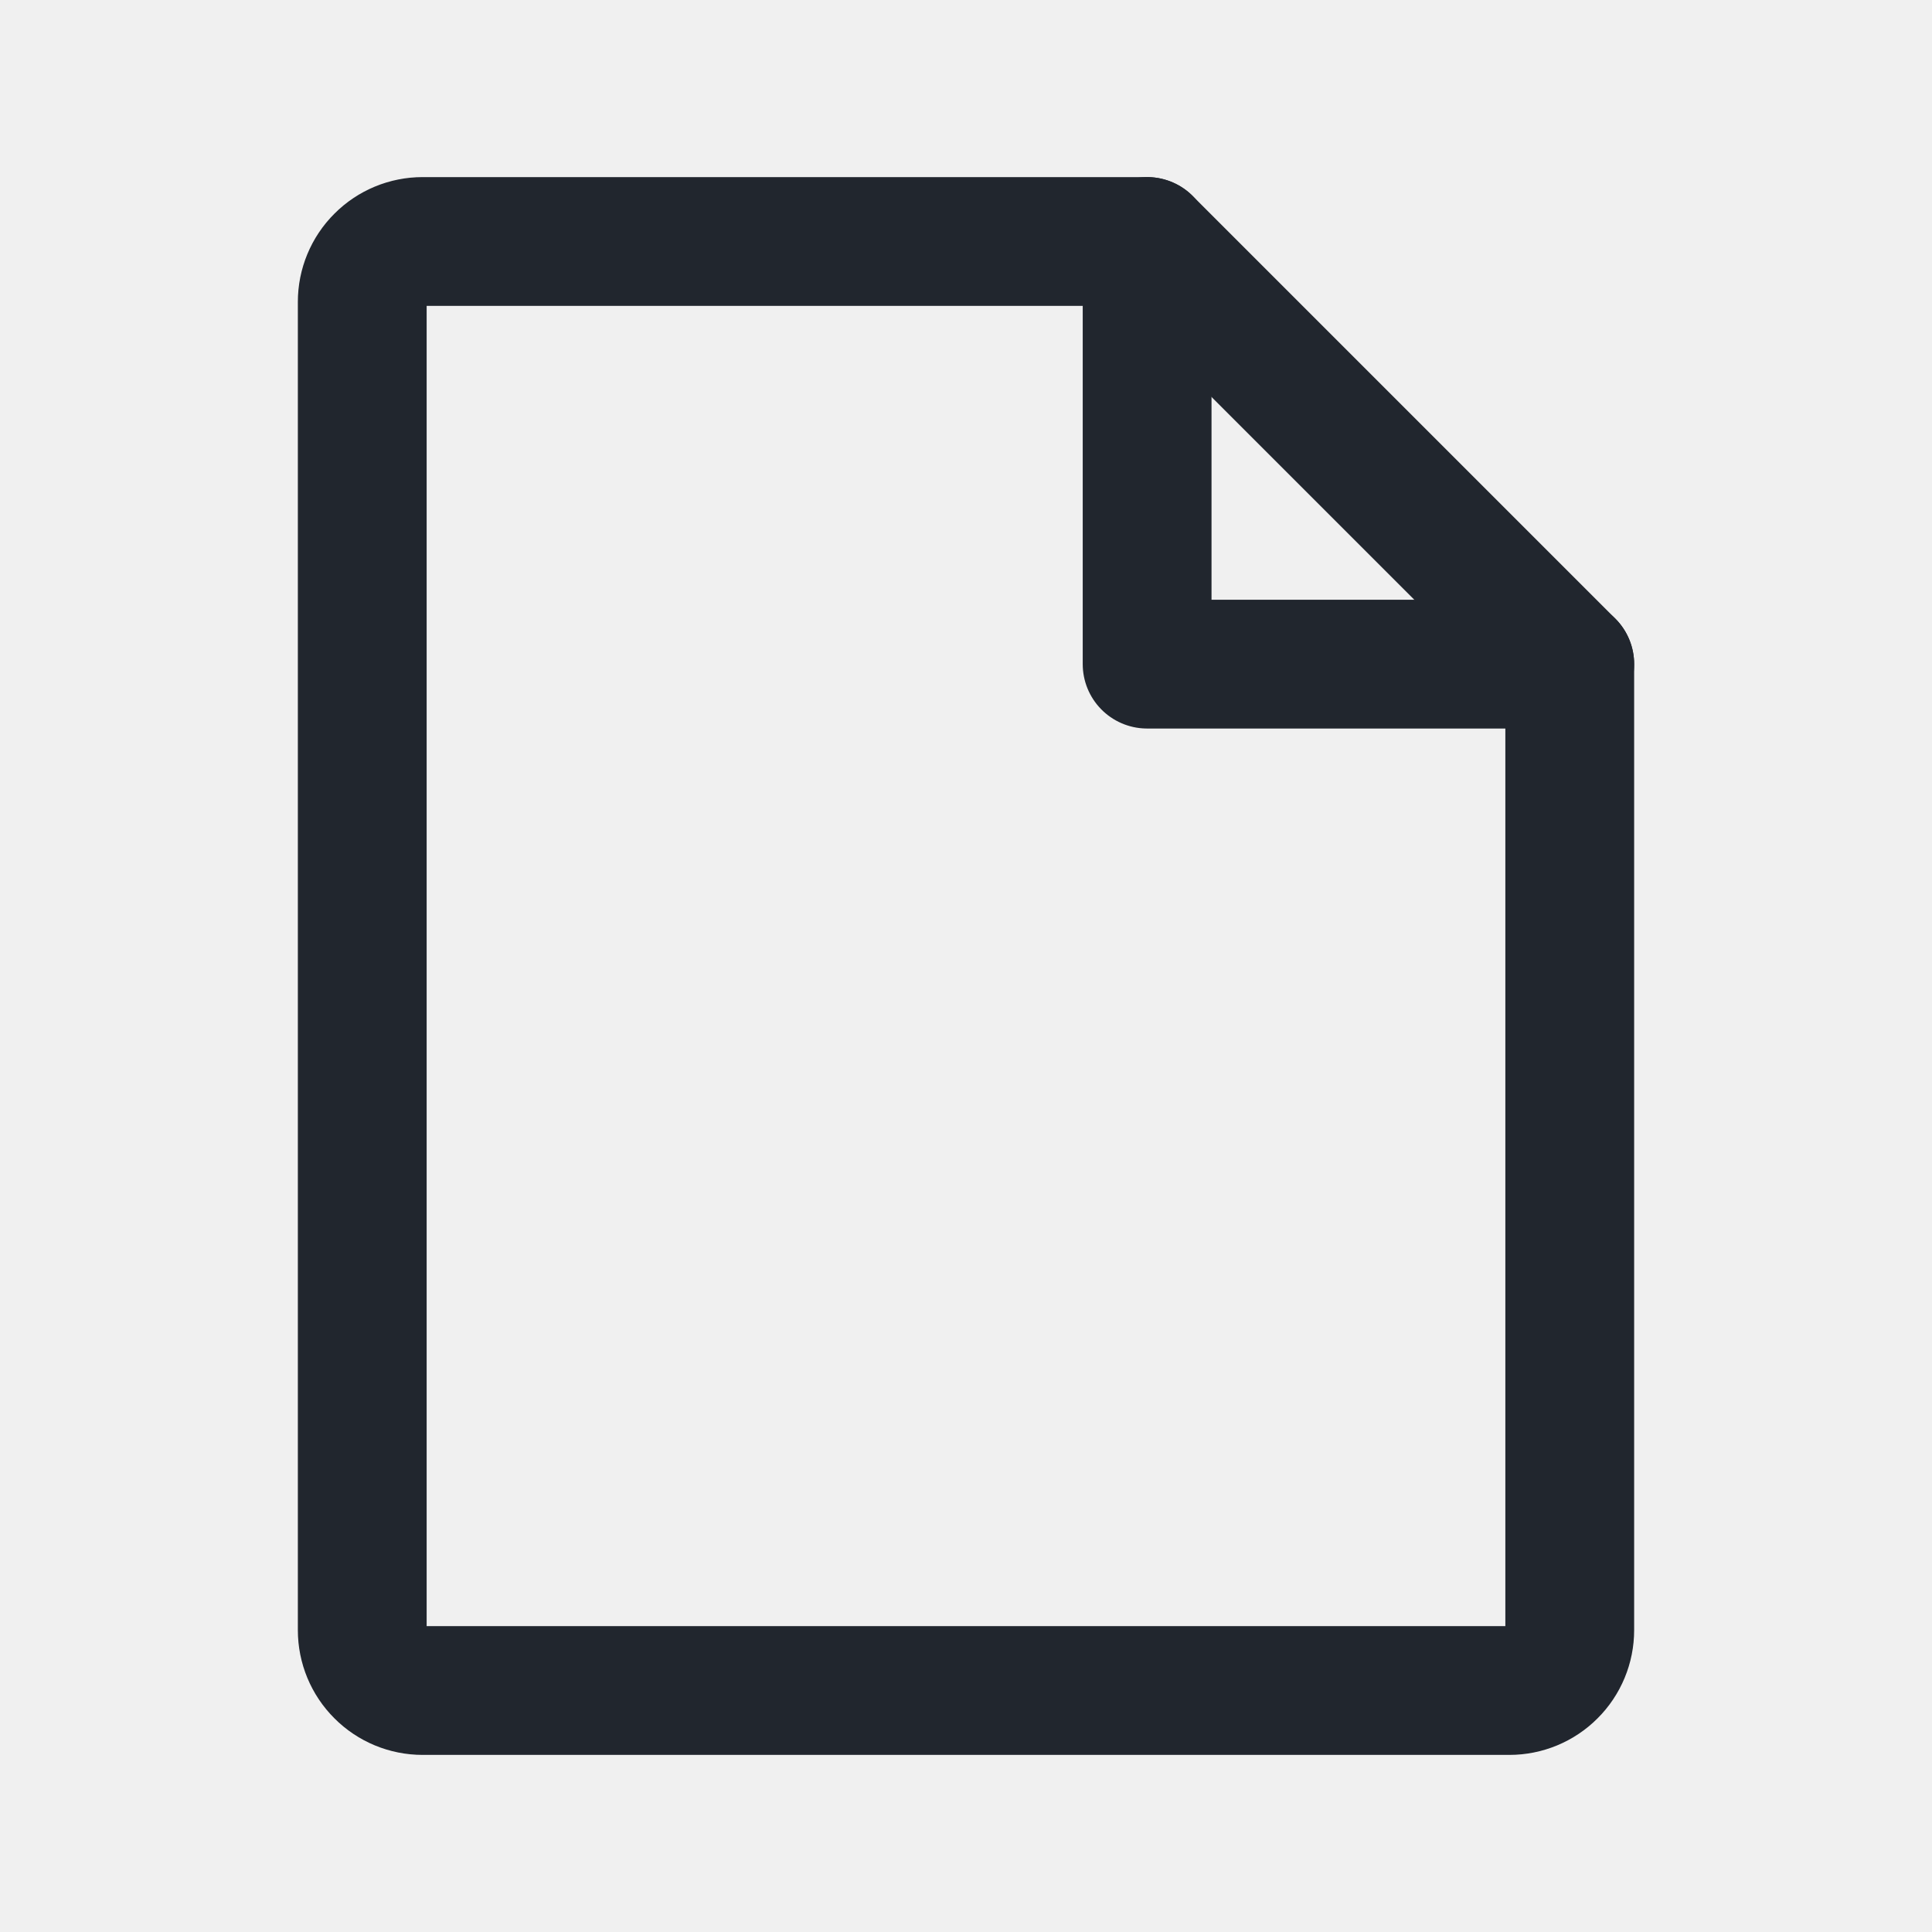
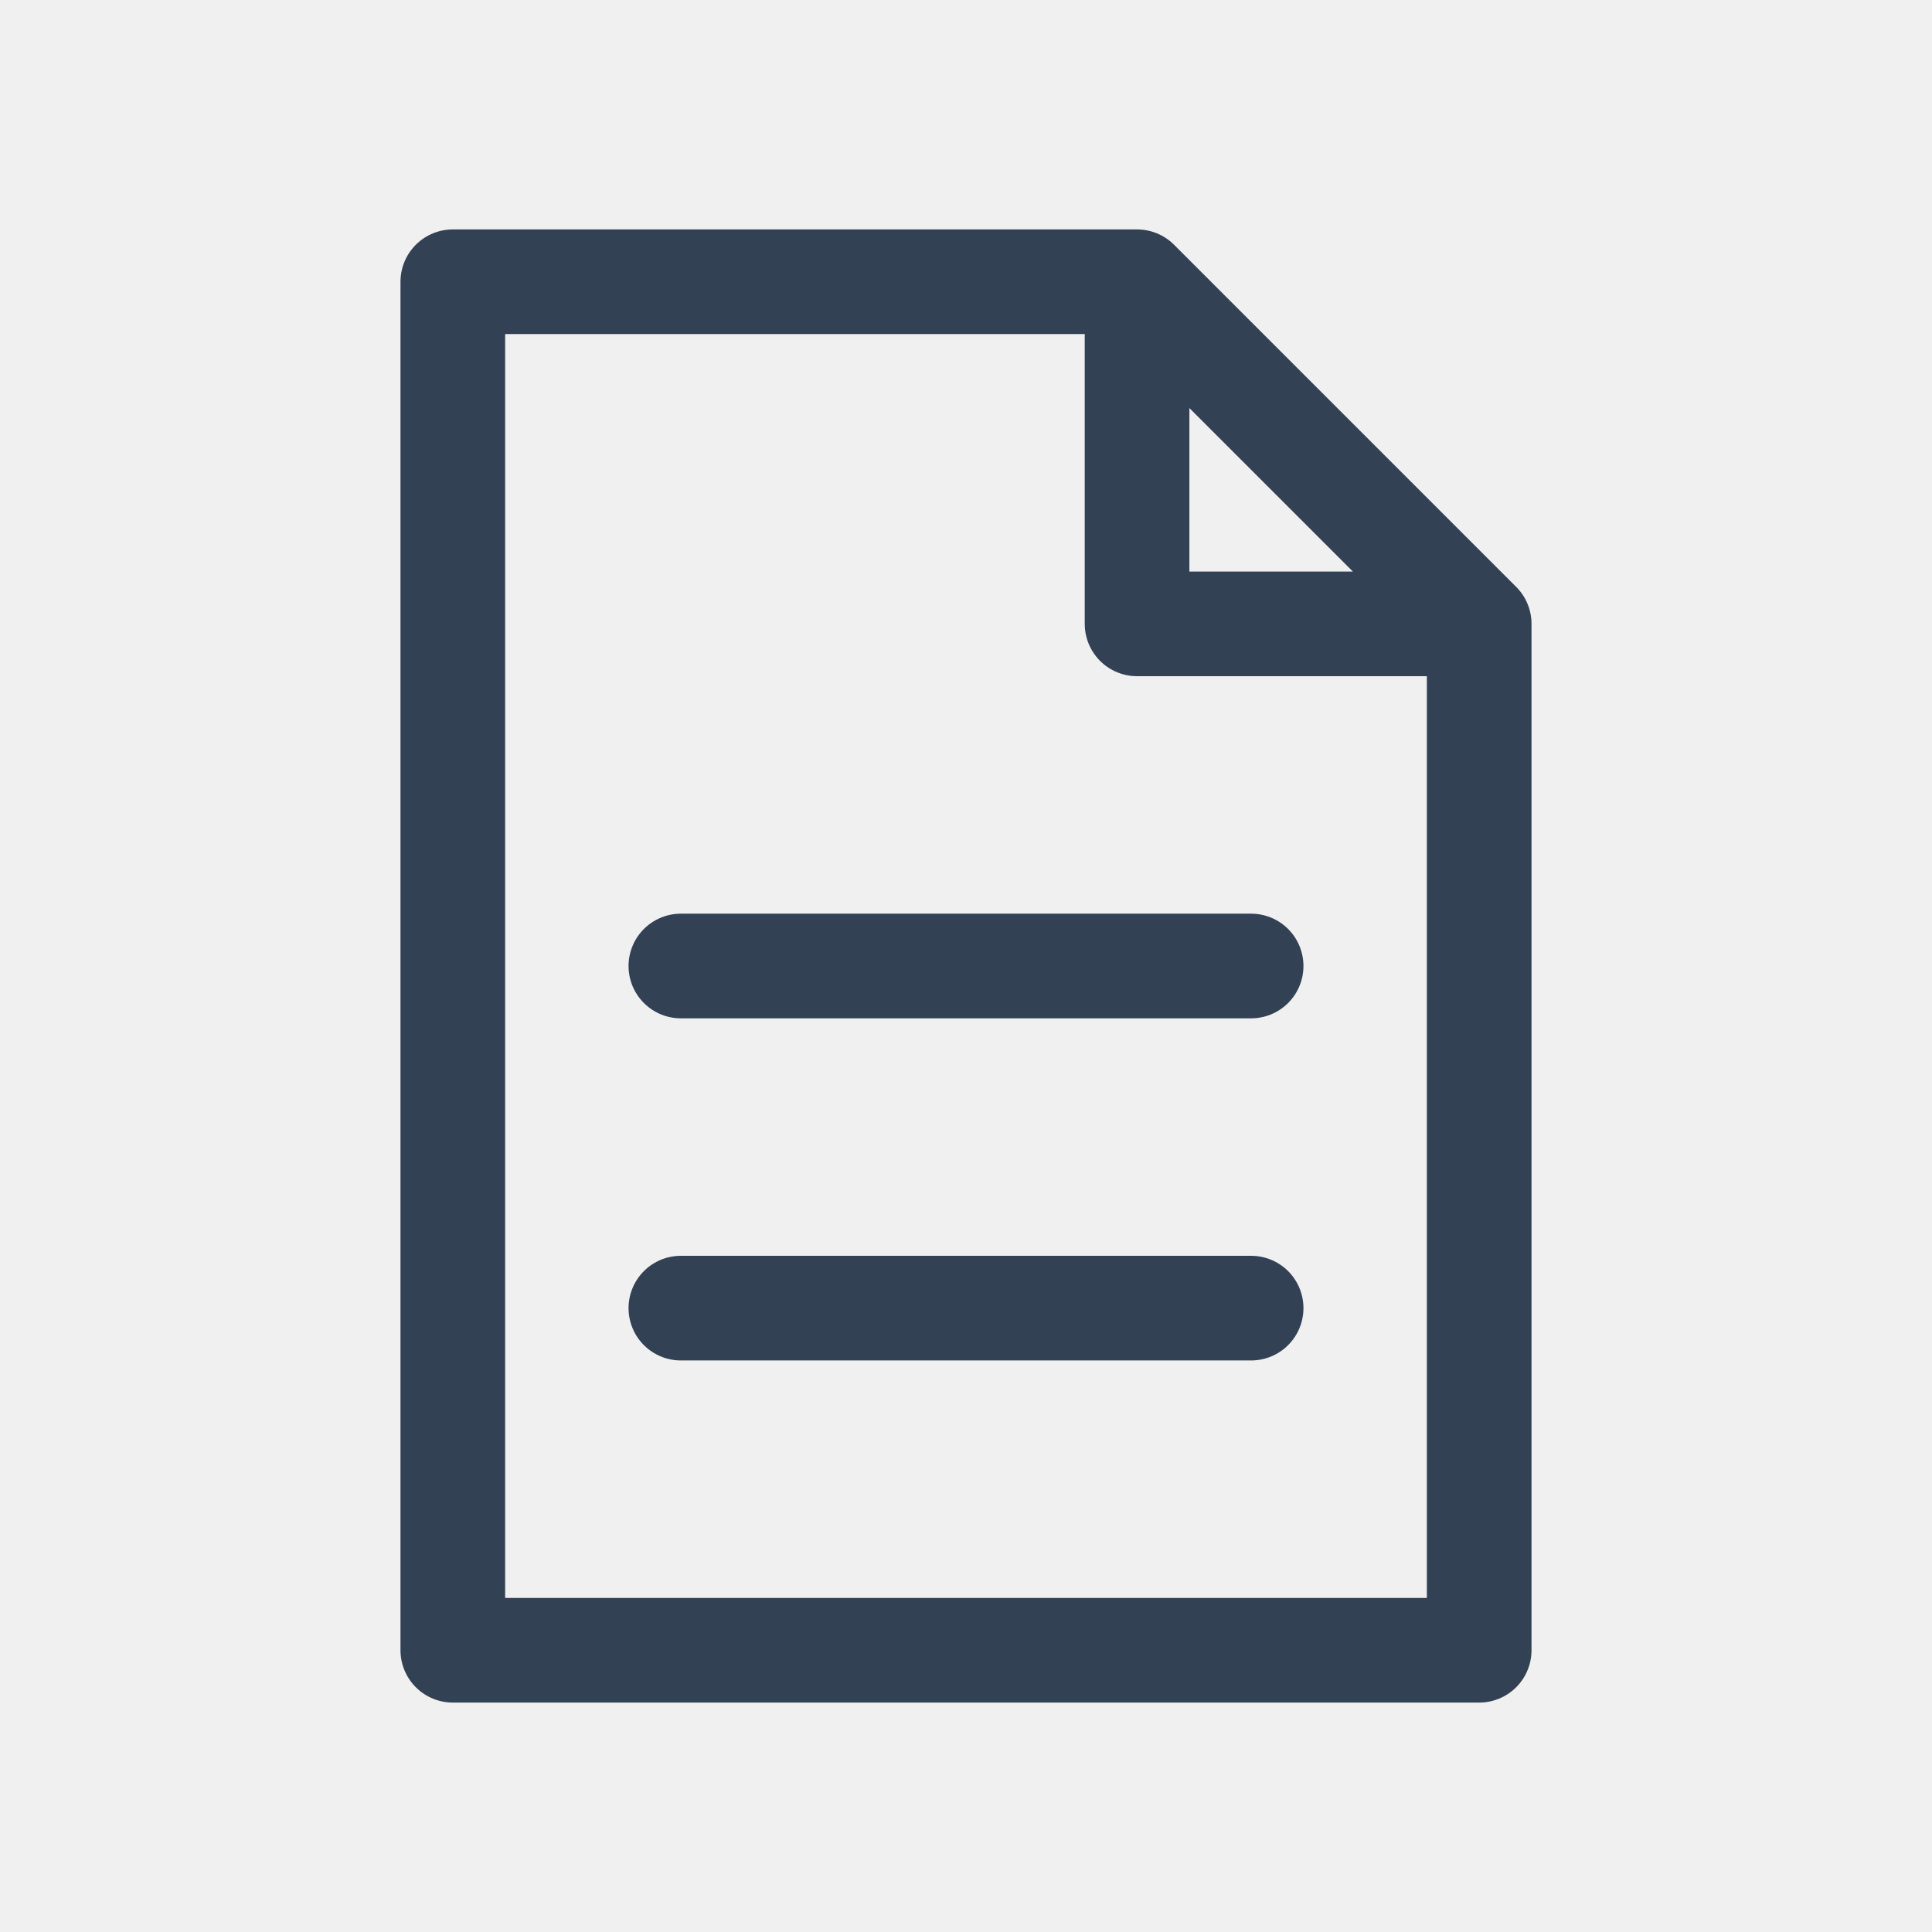
<svg xmlns="http://www.w3.org/2000/svg" width="24" height="24" viewBox="0 0 24 24" fill="none">
-   <g clip-path="url(#clip0_6_1117)">
-     <path d="M18.75 21H5.25C5.051 21 4.86 20.921 4.72 20.78C4.579 20.64 4.5 20.449 4.5 20.25V3.75C4.5 3.551 4.579 3.36 4.72 3.22C4.86 3.079 5.051 3 5.25 3H14.25L19.5 8.25V20.25C19.5 20.449 19.421 20.64 19.28 20.78C19.14 20.921 18.949 21 18.75 21Z" stroke="#21262E" stroke-width="1.6" stroke-linecap="round" stroke-linejoin="round" />
-     <path d="M14.25 3V8.25H19.5" stroke="#21262E" stroke-width="1.6" stroke-linecap="round" stroke-linejoin="round" />
-   </g>
-   <defs>
-     <clipPath id="clip0_6_1117">
-       <rect width="24" height="24" fill="white" />
-     </clipPath>
-   </defs>
+   <path d="M18.375 7.75L14.125 3.5H5.625V20.5H18.375V7.75ZM14.125 3.5V7.75H18.375M8.458 12H15.542M8.458 16.25H15.542" stroke-width="1.3" stroke-linecap="round" stroke-linejoin="round" stroke="#334155" />
</svg>
